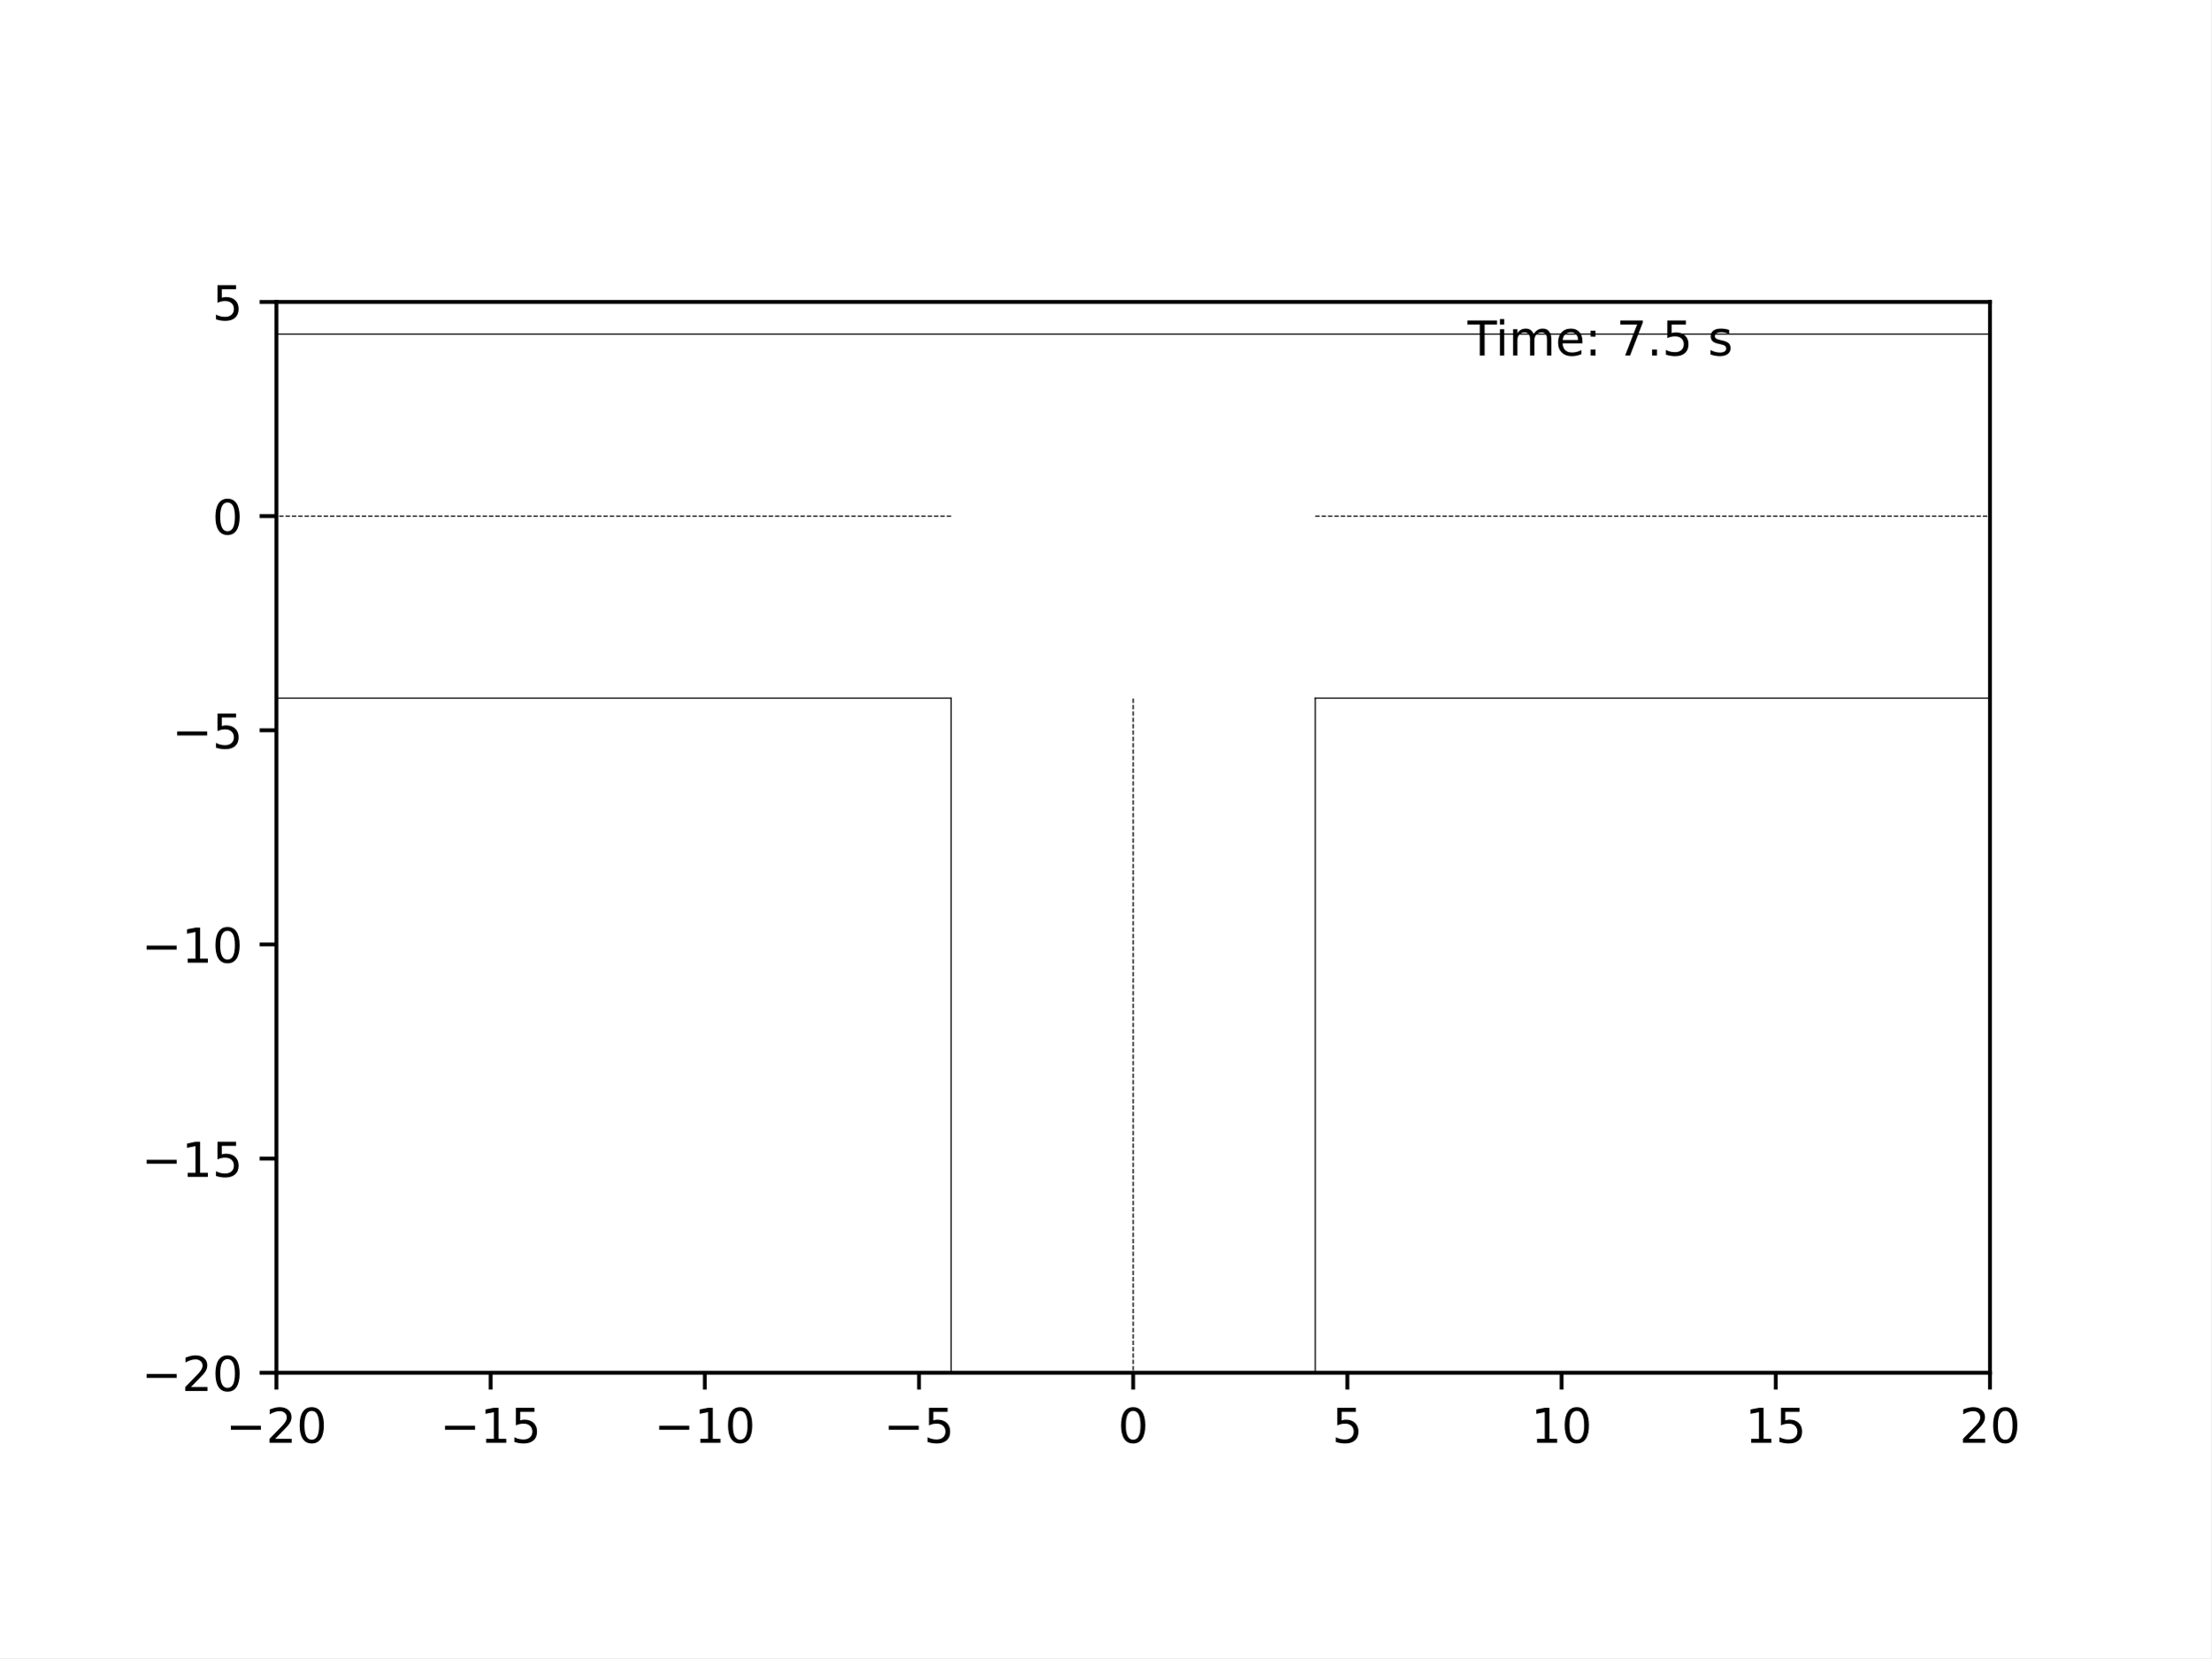
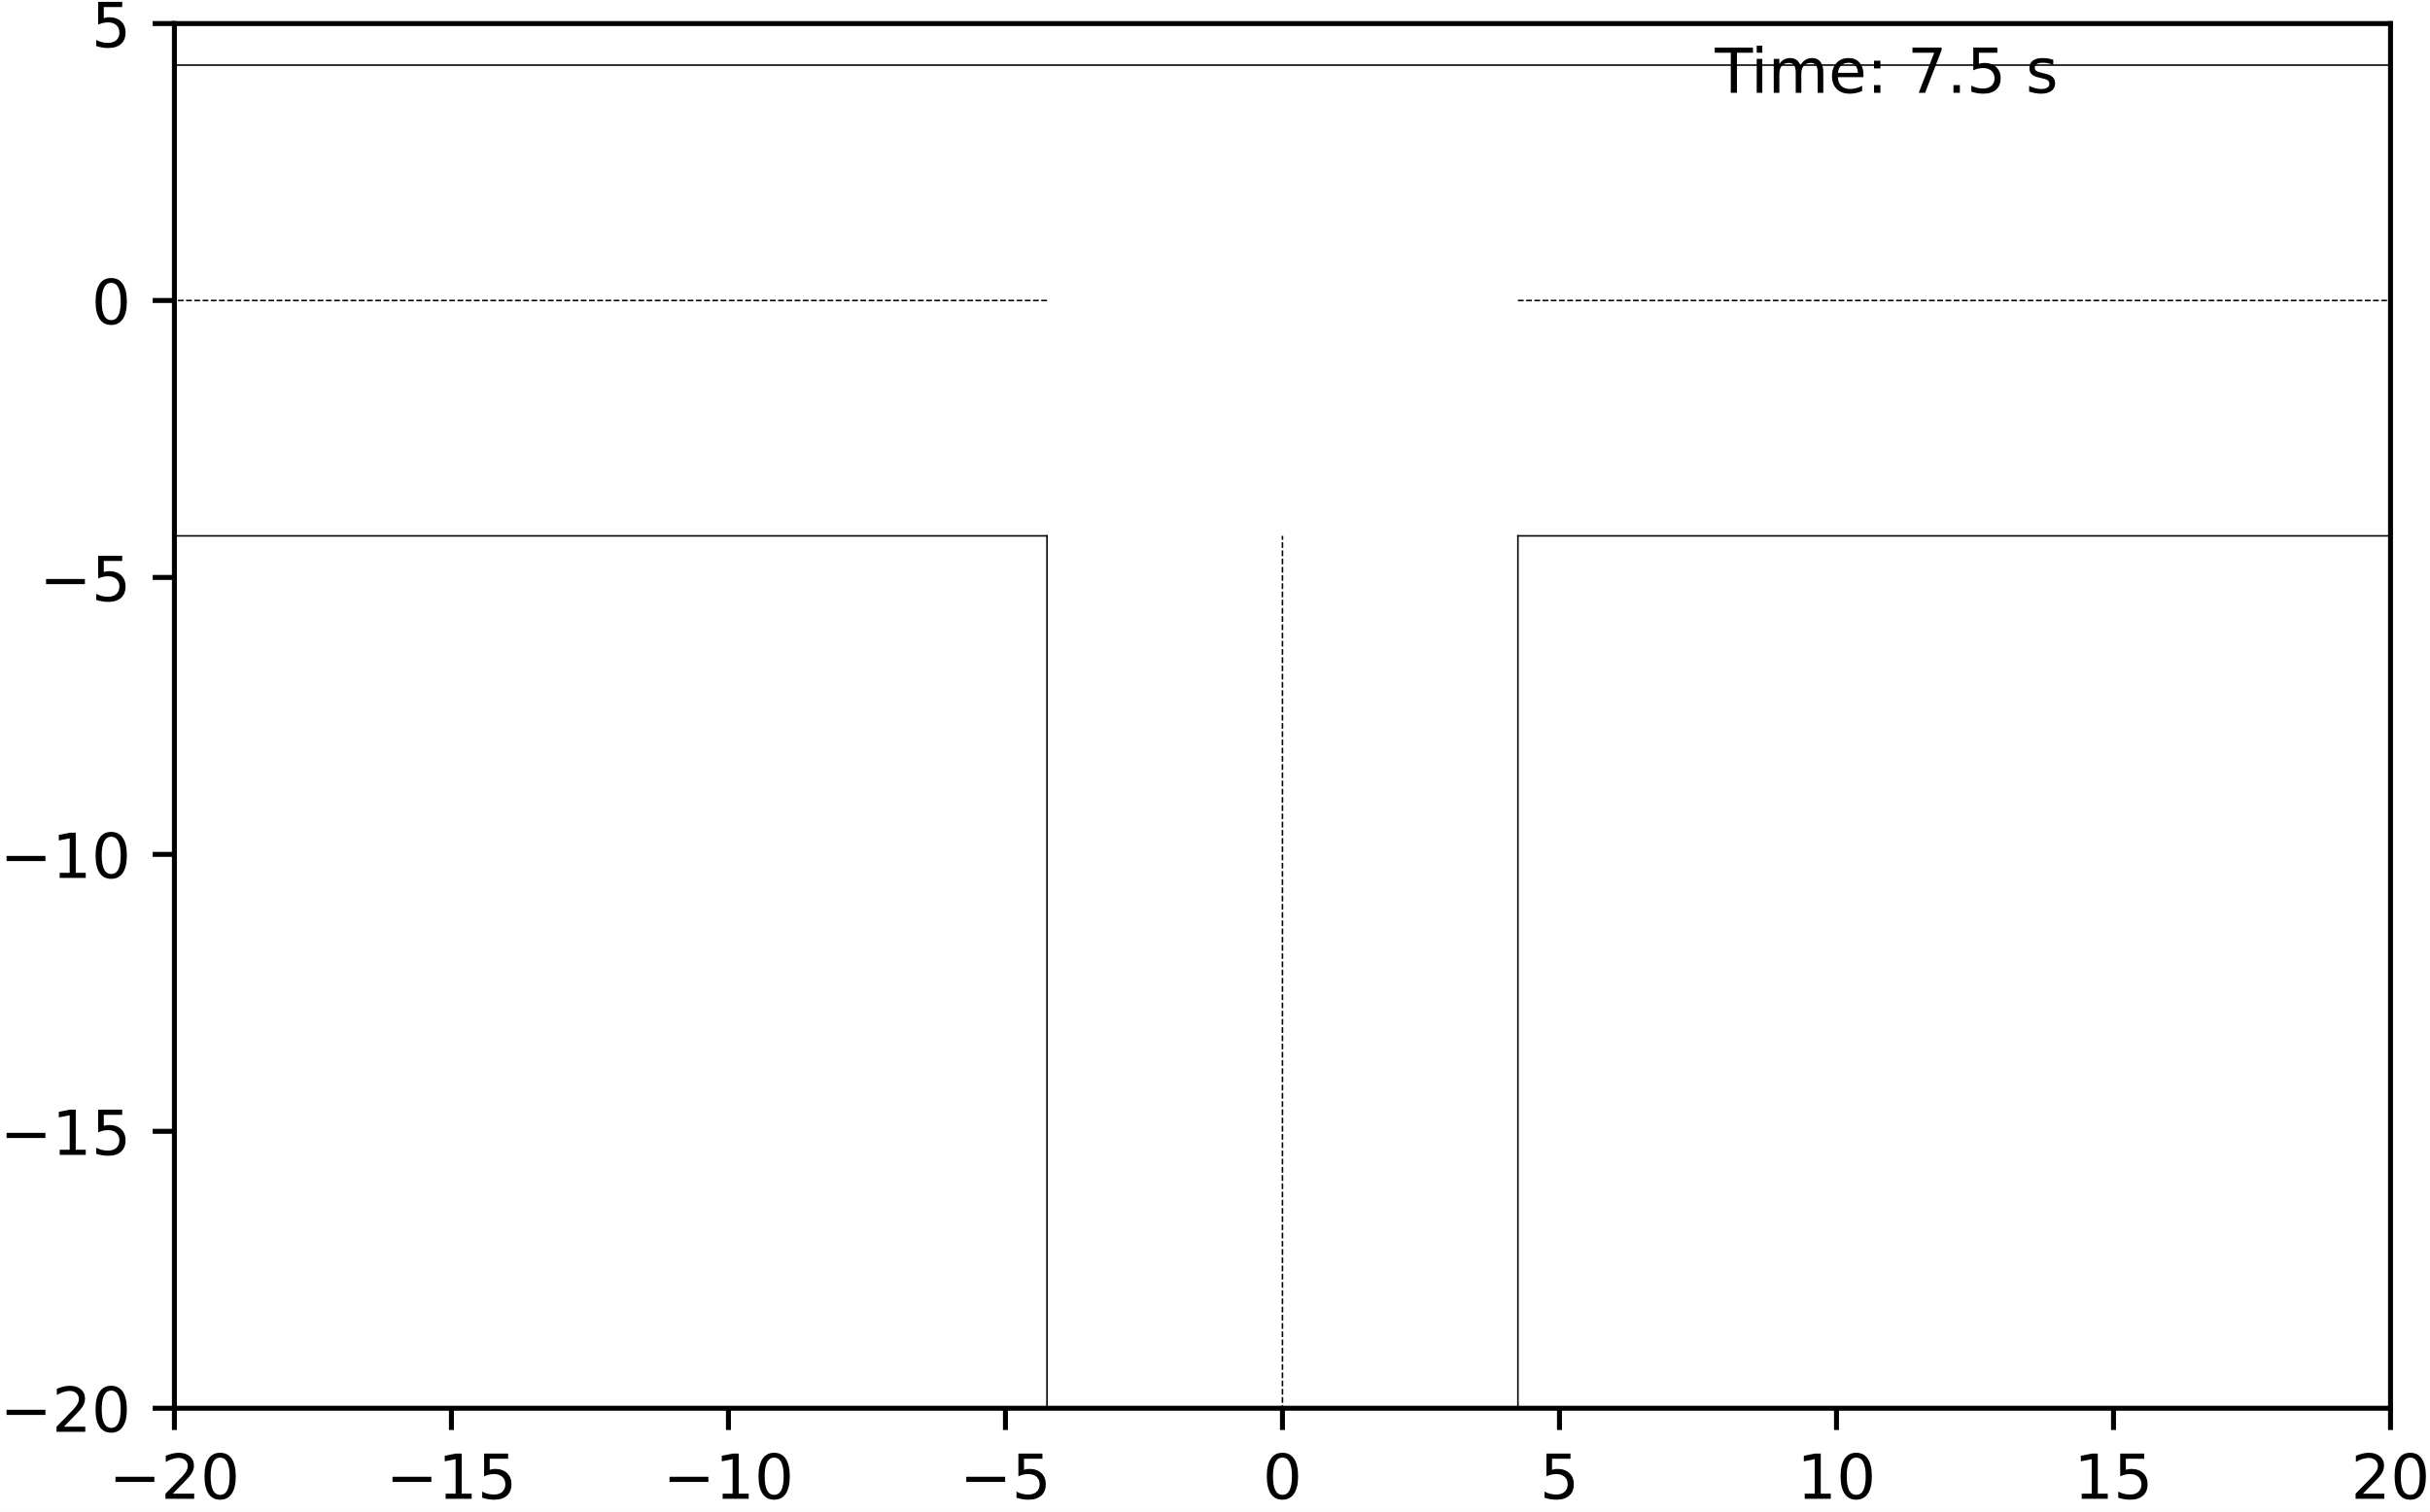
- <svg xmlns="http://www.w3.org/2000/svg" xmlns:xlink="http://www.w3.org/1999/xlink" width="460.8pt" height="345.6pt" viewBox="0 0 460.8 345.6" version="1.1">
+ <svg xmlns="http://www.w3.org/2000/svg" xmlns:xlink="http://www.w3.org/1999/xlink" width="391.587pt" height="243.677pt" viewBox="0 0 391.587 243.677" version="1.1">
  <defs>
    <style type="text/css">*{stroke-linejoin: round; stroke-linecap: butt}</style>
  </defs>
  <g id="figure_1">
    <g id="patch_1">
-       <path d="M 0 345.6  L 460.8 345.6  L 460.8 0  L 0 0  z " style="fill: #ffffff" />
+       <path d="M 0 243.677  L 391.587 243.677  L 391.587 0  L 0 0  z " style="fill: #ffffff" />
    </g>
    <g id="axes_1">
      <g id="patch_2">
-         <path d="M 57.6 286.128  L 414.72 286.128  L 414.72 62.928  L 57.6 62.928  z " style="fill: #ffffff" />
+         <path d="M 28.105 226.999  L 385.225 226.999  L 385.225 3.799  L 28.105 3.799  z " style="fill: #ffffff" />
      </g>
      <g id="patch_3">
-         <path d="M 449.349 99.441  L 480.597 99.439  L 480.596 84.261  L 449.348 84.263  z " clip-path="url(#p20b60d1aa6)" style="fill: #00008b" />
+         <path d="M 419.855 40.312  L 451.103 40.31  L 451.103 25.133  L 419.855 25.134  z " clip-path="url(#p8dafdcce16)" style="fill: #00008b" />
      </g>
      <g id="patch_4">
-         <path d="M 33.513 115.696  L 2.265 115.697  L 2.265 130.874  L 33.513 130.874  z " clip-path="url(#p20b60d1aa6)" style="fill: #800000" />
+         <path d="M 4.018 56.567  L -27.23 56.568  L -27.23 71.745  L 4.018 71.745  z " clip-path="url(#p8dafdcce16)" style="fill: #800000" />
      </g>
      <g id="patch_5">
-         <path d="M 244.287 320.516  L 244.289 351.764  L 259.467 351.764  L 259.465 320.516  z " clip-path="url(#p20b60d1aa6)" style="fill: #006400" />
+         <path d="M 214.792 261.388  L 214.794 292.636  L 229.972 292.635  L 229.97 261.387  z " clip-path="url(#p8dafdcce16)" style="fill: #006400" />
      </g>
      <g id="matplotlib.axis_1">
        <g id="xtick_1">
          <g id="line2d_1">
            <defs>
-               <path id="ma36c6510ef" d="M 0 0  L 0 3.5  " style="stroke: #000000; stroke-width: 0.8" />
+               <path id="mc6854236a7" d="M 0 0  L 0 3.5  " style="stroke: #000000; stroke-width: 0.8" />
            </defs>
            <g>
-               <use xlink:href="#ma36c6510ef" x="57.6" y="286.128" style="stroke: #000000; stroke-width: 0.8" />
+               <use xlink:href="#mc6854236a7" x="28.105" y="226.999" style="stroke: #000000; stroke-width: 0.8" />
            </g>
          </g>
          <g id="text_1">
-             <g transform="translate(47.04766 300.7264) scale(0.1 -0.1)">
+             <g transform="translate(17.55234 241.5977) scale(0.1 -0.1)">
              <defs>
                <path id="DejaVuSans-2212" d="M 678 2272  L 4684 2272  L 4684 1741  L 678 1741  L 678 2272  z " transform="scale(0.015625)" />
                <path id="DejaVuSans-32" d="M 1228 531  L 3431 531  L 3431 0  L 469 0  L 469 531  Q 828 903 1448 1529  Q 2069 2156 2228 2338  Q 2531 2678 2651 2914  Q 2772 3150 2772 3378  Q 2772 3750 2511 3984  Q 2250 4219 1831 4219  Q 1534 4219 1204 4116  Q 875 4013 500 3803  L 500 4441  Q 881 4594 1212 4672  Q 1544 4750 1819 4750  Q 2544 4750 2975 4387  Q 3406 4025 3406 3419  Q 3406 3131 3298 2873  Q 3191 2616 2906 2266  Q 2828 2175 2409 1742  Q 1991 1309 1228 531  z " transform="scale(0.015625)" />
                <path id="DejaVuSans-30" d="M 2034 4250  Q 1547 4250 1301 3770  Q 1056 3291 1056 2328  Q 1056 1369 1301 889  Q 1547 409 2034 409  Q 2525 409 2770 889  Q 3016 1369 3016 2328  Q 3016 3291 2770 3770  Q 2525 4250 2034 4250  z M 2034 4750  Q 2819 4750 3233 4129  Q 3647 3509 3647 2328  Q 3647 1150 3233 529  Q 2819 -91 2034 -91  Q 1250 -91 836 529  Q 422 1150 422 2328  Q 422 3509 836 4129  Q 1250 4750 2034 4750  z " transform="scale(0.015625)" />
              </defs>
              <use xlink:href="#DejaVuSans-2212" />
              <use xlink:href="#DejaVuSans-32" x="83.789" />
              <use xlink:href="#DejaVuSans-30" x="147.412" />
            </g>
          </g>
        </g>
        <g id="xtick_2">
          <g id="line2d_2">
            <g>
-               <use xlink:href="#ma36c6510ef" x="102.24" y="286.128" style="stroke: #000000; stroke-width: 0.8" />
+               <use xlink:href="#mc6854236a7" x="72.745" y="226.999" style="stroke: #000000; stroke-width: 0.8" />
            </g>
          </g>
          <g id="text_2">
-             <g transform="translate(91.68766 300.7264) scale(0.1 -0.1)">
+             <g transform="translate(62.19234 241.5977) scale(0.1 -0.1)">
              <defs>
                <path id="DejaVuSans-31" d="M 794 531  L 1825 531  L 1825 4091  L 703 3866  L 703 4441  L 1819 4666  L 2450 4666  L 2450 531  L 3481 531  L 3481 0  L 794 0  L 794 531  z " transform="scale(0.015625)" />
                <path id="DejaVuSans-35" d="M 691 4666  L 3169 4666  L 3169 4134  L 1269 4134  L 1269 2991  Q 1406 3038 1543 3061  Q 1681 3084 1819 3084  Q 2600 3084 3056 2656  Q 3513 2228 3513 1497  Q 3513 744 3044 326  Q 2575 -91 1722 -91  Q 1428 -91 1123 -41  Q 819 9 494 109  L 494 744  Q 775 591 1075 516  Q 1375 441 1709 441  Q 2250 441 2565 725  Q 2881 1009 2881 1497  Q 2881 1984 2565 2268  Q 2250 2553 1709 2553  Q 1456 2553 1204 2497  Q 953 2441 691 2322  L 691 4666  z " transform="scale(0.015625)" />
              </defs>
              <use xlink:href="#DejaVuSans-2212" />
              <use xlink:href="#DejaVuSans-31" x="83.789" />
              <use xlink:href="#DejaVuSans-35" x="147.412" />
            </g>
          </g>
        </g>
        <g id="xtick_3">
          <g id="line2d_3">
            <g>
-               <use xlink:href="#ma36c6510ef" x="146.88" y="286.128" style="stroke: #000000; stroke-width: 0.8" />
+               <use xlink:href="#mc6854236a7" x="117.385" y="226.999" style="stroke: #000000; stroke-width: 0.8" />
            </g>
          </g>
          <g id="text_3">
-             <g transform="translate(136.3277 300.7264) scale(0.1 -0.1)">
+             <g transform="translate(106.8323 241.5977) scale(0.1 -0.1)">
              <use xlink:href="#DejaVuSans-2212" />
              <use xlink:href="#DejaVuSans-31" x="83.789" />
              <use xlink:href="#DejaVuSans-30" x="147.412" />
            </g>
          </g>
        </g>
        <g id="xtick_4">
          <g id="line2d_4">
            <g>
-               <use xlink:href="#ma36c6510ef" x="191.52" y="286.128" style="stroke: #000000; stroke-width: 0.8" />
+               <use xlink:href="#mc6854236a7" x="162.025" y="226.999" style="stroke: #000000; stroke-width: 0.8" />
            </g>
          </g>
          <g id="text_4">
-             <g transform="translate(184.1489 300.7264) scale(0.1 -0.1)">
+             <g transform="translate(154.6536 241.5977) scale(0.1 -0.1)">
              <use xlink:href="#DejaVuSans-2212" />
              <use xlink:href="#DejaVuSans-35" x="83.789" />
            </g>
          </g>
        </g>
        <g id="xtick_5">
          <g id="line2d_5">
            <g>
-               <use xlink:href="#ma36c6510ef" x="236.16" y="286.128" style="stroke: #000000; stroke-width: 0.8" />
+               <use xlink:href="#mc6854236a7" x="206.665" y="226.999" style="stroke: #000000; stroke-width: 0.8" />
            </g>
          </g>
          <g id="text_5">
-             <g transform="translate(232.9787 300.7264) scale(0.1 -0.1)">
+             <g transform="translate(203.4834 241.5977) scale(0.1 -0.1)">
              <use xlink:href="#DejaVuSans-30" />
            </g>
          </g>
        </g>
        <g id="xtick_6">
          <g id="line2d_6">
            <g>
-               <use xlink:href="#ma36c6510ef" x="280.8" y="286.128" style="stroke: #000000; stroke-width: 0.8" />
+               <use xlink:href="#mc6854236a7" x="251.305" y="226.999" style="stroke: #000000; stroke-width: 0.8" />
            </g>
          </g>
          <g id="text_6">
-             <g transform="translate(277.6187 300.7264) scale(0.1 -0.1)">
+             <g transform="translate(248.1234 241.5977) scale(0.1 -0.1)">
              <use xlink:href="#DejaVuSans-35" />
            </g>
          </g>
        </g>
        <g id="xtick_7">
          <g id="line2d_7">
            <g>
-               <use xlink:href="#ma36c6510ef" x="325.44" y="286.128" style="stroke: #000000; stroke-width: 0.8" />
+               <use xlink:href="#mc6854236a7" x="295.945" y="226.999" style="stroke: #000000; stroke-width: 0.8" />
            </g>
          </g>
          <g id="text_7">
-             <g transform="translate(319.0775 300.7264) scale(0.1 -0.1)">
+             <g transform="translate(289.5822 241.5977) scale(0.1 -0.1)">
              <use xlink:href="#DejaVuSans-31" />
              <use xlink:href="#DejaVuSans-30" x="63.623" />
            </g>
          </g>
        </g>
        <g id="xtick_8">
          <g id="line2d_8">
            <g>
-               <use xlink:href="#ma36c6510ef" x="370.08" y="286.128" style="stroke: #000000; stroke-width: 0.8" />
+               <use xlink:href="#mc6854236a7" x="340.585" y="226.999" style="stroke: #000000; stroke-width: 0.8" />
            </g>
          </g>
          <g id="text_8">
-             <g transform="translate(363.7175 300.7264) scale(0.1 -0.1)">
+             <g transform="translate(334.2222 241.5977) scale(0.1 -0.1)">
              <use xlink:href="#DejaVuSans-31" />
              <use xlink:href="#DejaVuSans-35" x="63.623" />
            </g>
          </g>
        </g>
        <g id="xtick_9">
          <g id="line2d_9">
            <g>
-               <use xlink:href="#ma36c6510ef" x="414.72" y="286.128" style="stroke: #000000; stroke-width: 0.8" />
+               <use xlink:href="#mc6854236a7" x="385.225" y="226.999" style="stroke: #000000; stroke-width: 0.8" />
            </g>
          </g>
          <g id="text_9">
-             <g transform="translate(408.3575 300.7264) scale(0.1 -0.1)">
+             <g transform="translate(378.8622 241.5977) scale(0.1 -0.1)">
              <use xlink:href="#DejaVuSans-32" />
              <use xlink:href="#DejaVuSans-30" x="63.623" />
            </g>
          </g>
        </g>
      </g>
      <g id="matplotlib.axis_2">
        <g id="ytick_1">
          <g id="line2d_10">
            <defs>
-               <path id="mea229168a5" d="M 0 0  L -3.5 0  " style="stroke: #000000; stroke-width: 0.8" />
+               <path id="mb3d4613bc4" d="M 0 0  L -3.5 0  " style="stroke: #000000; stroke-width: 0.8" />
            </defs>
            <g>
-               <use xlink:href="#mea229168a5" x="57.6" y="286.128" style="stroke: #000000; stroke-width: 0.8" />
+               <use xlink:href="#mb3d4613bc4" x="28.105" y="226.999" style="stroke: #000000; stroke-width: 0.8" />
            </g>
          </g>
          <g id="text_10">
-             <g transform="translate(29.49531 289.9272) scale(0.1 -0.1)">
+             <g transform="translate(0 230.7984) scale(0.1 -0.1)">
              <use xlink:href="#DejaVuSans-2212" />
              <use xlink:href="#DejaVuSans-32" x="83.789" />
              <use xlink:href="#DejaVuSans-30" x="147.412" />
            </g>
          </g>
        </g>
        <g id="ytick_2">
          <g id="line2d_11">
            <g>
-               <use xlink:href="#mea229168a5" x="57.6" y="241.488" style="stroke: #000000; stroke-width: 0.8" />
+               <use xlink:href="#mb3d4613bc4" x="28.105" y="182.359" style="stroke: #000000; stroke-width: 0.8" />
            </g>
          </g>
          <g id="text_11">
-             <g transform="translate(29.49531 245.2872) scale(0.1 -0.1)">
+             <g transform="translate(0 186.1584) scale(0.1 -0.1)">
              <use xlink:href="#DejaVuSans-2212" />
              <use xlink:href="#DejaVuSans-31" x="83.789" />
              <use xlink:href="#DejaVuSans-35" x="147.412" />
            </g>
          </g>
        </g>
        <g id="ytick_3">
          <g id="line2d_12">
            <g>
-               <use xlink:href="#mea229168a5" x="57.6" y="196.848" style="stroke: #000000; stroke-width: 0.8" />
+               <use xlink:href="#mb3d4613bc4" x="28.105" y="137.719" style="stroke: #000000; stroke-width: 0.8" />
            </g>
          </g>
          <g id="text_12">
-             <g transform="translate(29.49531 200.6472) scale(0.1 -0.1)">
+             <g transform="translate(0 141.5184) scale(0.1 -0.1)">
              <use xlink:href="#DejaVuSans-2212" />
              <use xlink:href="#DejaVuSans-31" x="83.789" />
              <use xlink:href="#DejaVuSans-30" x="147.412" />
            </g>
          </g>
        </g>
        <g id="ytick_4">
          <g id="line2d_13">
            <g>
-               <use xlink:href="#mea229168a5" x="57.6" y="152.208" style="stroke: #000000; stroke-width: 0.8" />
+               <use xlink:href="#mb3d4613bc4" x="28.105" y="93.079" style="stroke: #000000; stroke-width: 0.8" />
            </g>
          </g>
          <g id="text_13">
-             <g transform="translate(35.85781 156.0072) scale(0.1 -0.1)">
+             <g transform="translate(6.3625 96.87844) scale(0.1 -0.1)">
              <use xlink:href="#DejaVuSans-2212" />
              <use xlink:href="#DejaVuSans-35" x="83.789" />
            </g>
          </g>
        </g>
        <g id="ytick_5">
          <g id="line2d_14">
            <g>
-               <use xlink:href="#mea229168a5" x="57.6" y="107.568" style="stroke: #000000; stroke-width: 0.8" />
+               <use xlink:href="#mb3d4613bc4" x="28.105" y="48.439" style="stroke: #000000; stroke-width: 0.8" />
            </g>
          </g>
          <g id="text_14">
-             <g transform="translate(44.2375 111.3672) scale(0.1 -0.1)">
+             <g transform="translate(14.74219 52.23844) scale(0.1 -0.1)">
              <use xlink:href="#DejaVuSans-30" />
            </g>
          </g>
        </g>
        <g id="ytick_6">
          <g id="line2d_15">
            <g>
-               <use xlink:href="#mea229168a5" x="57.6" y="62.928" style="stroke: #000000; stroke-width: 0.8" />
+               <use xlink:href="#mb3d4613bc4" x="28.105" y="3.799" style="stroke: #000000; stroke-width: 0.8" />
            </g>
          </g>
          <g id="text_15">
-             <g transform="translate(44.2375 66.72722) scale(0.1 -0.1)">
+             <g transform="translate(14.74219 7.598438) scale(0.1 -0.1)">
              <use xlink:href="#DejaVuSans-35" />
            </g>
          </g>
        </g>
      </g>
      <g id="line2d_16">
-         <path d="M 274.104 346.6  L 274.104 145.512  " clip-path="url(#p20b60d1aa6)" style="fill: none; stroke: #000000; stroke-width: 0.25; stroke-linecap: square" />
+         <path d="M 244.609 244.677  L 244.609 86.383  " clip-path="url(#p8dafdcce16)" style="fill: none; stroke: #000000; stroke-width: 0.25; stroke-linecap: square" />
      </g>
      <g id="line2d_17">
-         <path d="M 274.104 145.512  L 461.8 145.512  " clip-path="url(#p20b60d1aa6)" style="fill: none; stroke: #000000; stroke-width: 0.25; stroke-linecap: square" />
+         <path d="M 244.609 86.383  L 392.587 86.383  " clip-path="url(#p8dafdcce16)" style="fill: none; stroke: #000000; stroke-width: 0.25; stroke-linecap: square" />
      </g>
      <g id="line2d_18">
-         <path d="M -1 69.624  L 461.8 69.624  " clip-path="url(#p20b60d1aa6)" style="fill: none; stroke: #000000; stroke-width: 0.25; stroke-linecap: square" />
+         <path d="M -1 10.495  L 392.587 10.495  " clip-path="url(#p8dafdcce16)" style="fill: none; stroke: #000000; stroke-width: 0.25; stroke-linecap: square" />
      </g>
      <g id="line2d_19">
-         <path d="M 198.216 346.6  L 198.216 145.512  " clip-path="url(#p20b60d1aa6)" style="fill: none; stroke: #000000; stroke-width: 0.25; stroke-linecap: square" />
+         <path d="M 168.721 244.677  L 168.721 86.383  " clip-path="url(#p8dafdcce16)" style="fill: none; stroke: #000000; stroke-width: 0.25; stroke-linecap: square" />
      </g>
      <g id="line2d_20">
-         <path d="M 198.216 145.512  L -1 145.512  " clip-path="url(#p20b60d1aa6)" style="fill: none; stroke: #000000; stroke-width: 0.25; stroke-linecap: square" />
+         <path d="M 168.721 86.383  L -1 86.383  " clip-path="url(#p8dafdcce16)" style="fill: none; stroke: #000000; stroke-width: 0.25; stroke-linecap: square" />
      </g>
      <g id="line2d_21">
-         <path d="M 274.104 107.568  L 461.8 107.568  " clip-path="url(#p20b60d1aa6)" style="fill: none; stroke-dasharray: 0.925,0.4; stroke-dashoffset: 0; stroke: #000000; stroke-width: 0.25" />
+         <path d="M 244.609 48.439  L 392.587 48.439  " clip-path="url(#p8dafdcce16)" style="fill: none; stroke-dasharray: 0.925,0.4; stroke-dashoffset: 0; stroke: #000000; stroke-width: 0.25" />
      </g>
      <g id="line2d_22">
-         <path d="M 198.216 107.568  L -1 107.568  " clip-path="url(#p20b60d1aa6)" style="fill: none; stroke-dasharray: 0.925,0.4; stroke-dashoffset: 0; stroke: #000000; stroke-width: 0.25" />
+         <path d="M 168.721 48.439  L -1 48.439  " clip-path="url(#p8dafdcce16)" style="fill: none; stroke-dasharray: 0.925,0.4; stroke-dashoffset: 0; stroke: #000000; stroke-width: 0.25" />
      </g>
      <g id="line2d_23">
-         <path d="M 236.16 346.6  L 236.16 145.512  " clip-path="url(#p20b60d1aa6)" style="fill: none; stroke-dasharray: 0.925,0.4; stroke-dashoffset: 0; stroke: #000000; stroke-width: 0.25" />
+         <path d="M 206.665 244.677  L 206.665 86.383  " clip-path="url(#p8dafdcce16)" style="fill: none; stroke-dasharray: 0.925,0.4; stroke-dashoffset: 0; stroke: #000000; stroke-width: 0.25" />
      </g>
      <g id="line2d_24">
-         <path d="M 459.554 91.851  L 461.8 91.851  " clip-path="url(#p20b60d1aa6)" style="fill: none; stroke: #ff0000; stroke-width: 0.25; stroke-linecap: square" />
+         <path clip-path="url(#p8dafdcce16)" style="fill: none; stroke: #ff0000; stroke-width: 0.25; stroke-linecap: square" />
      </g>
      <g id="line2d_25">
-         <path d="M 23.022 123.285  L 17.889 123.285  L 12.755 123.285  L 7.621 123.285  L 2.487 123.285  L -1 123.285  " clip-path="url(#p20b60d1aa6)" style="fill: none; stroke: #ff0000; stroke-width: 0.25; stroke-linecap: square" />
+         <path clip-path="url(#p8dafdcce16)" style="fill: none; stroke: #ff0000; stroke-width: 0.25; stroke-linecap: square" />
      </g>
      <g id="line2d_26">
-         <path d="M 251.877 330.688  L 251.877 336.14  L 251.877 341.593  L 251.877 346.6  " clip-path="url(#p20b60d1aa6)" style="fill: none; stroke: #ff0000; stroke-width: 0.25; stroke-linecap: square" />
+         <path clip-path="url(#p8dafdcce16)" style="fill: none; stroke: #ff0000; stroke-width: 0.25; stroke-linecap: square" />
      </g>
      <g id="patch_6">
-         <path d="M 57.6 286.128  L 57.6 62.928  " style="fill: none; stroke: #000000; stroke-width: 0.8; stroke-linejoin: miter; stroke-linecap: square" />
+         <path d="M 28.105 226.999  L 28.105 3.799  " style="fill: none; stroke: #000000; stroke-width: 0.8; stroke-linejoin: miter; stroke-linecap: square" />
      </g>
      <g id="patch_7">
-         <path d="M 414.72 286.128  L 414.72 62.928  " style="fill: none; stroke: #000000; stroke-width: 0.8; stroke-linejoin: miter; stroke-linecap: square" />
+         <path d="M 385.225 226.999  L 385.225 3.799  " style="fill: none; stroke: #000000; stroke-width: 0.8; stroke-linejoin: miter; stroke-linecap: square" />
      </g>
      <g id="patch_8">
-         <path d="M 57.6 286.128  L 414.72 286.128  " style="fill: none; stroke: #000000; stroke-width: 0.8; stroke-linejoin: miter; stroke-linecap: square" />
+         <path d="M 28.105 226.999  L 385.225 226.999  " style="fill: none; stroke: #000000; stroke-width: 0.8; stroke-linejoin: miter; stroke-linecap: square" />
      </g>
      <g id="patch_9">
-         <path d="M 57.6 62.928  L 414.72 62.928  " style="fill: none; stroke: #000000; stroke-width: 0.8; stroke-linejoin: miter; stroke-linecap: square" />
+         <path d="M 28.105 3.799  L 385.225 3.799  " style="fill: none; stroke: #000000; stroke-width: 0.8; stroke-linejoin: miter; stroke-linecap: square" />
      </g>
      <g id="text_16">
-         <g transform="translate(305.8473 74.088) scale(0.1 -0.1)">
+         <g transform="translate(276.352 14.95922) scale(0.1 -0.1)">
          <defs>
            <path id="DejaVuSans-54" d="M -19 4666  L 3928 4666  L 3928 4134  L 2272 4134  L 2272 0  L 1638 0  L 1638 4134  L -19 4134  L -19 4666  z " transform="scale(0.015625)" />
            <path id="DejaVuSans-69" d="M 603 3500  L 1178 3500  L 1178 0  L 603 0  L 603 3500  z M 603 4863  L 1178 4863  L 1178 4134  L 603 4134  L 603 4863  z " transform="scale(0.015625)" />
            <path id="DejaVuSans-6d" d="M 3328 2828  Q 3544 3216 3844 3400  Q 4144 3584 4550 3584  Q 5097 3584 5394 3201  Q 5691 2819 5691 2113  L 5691 0  L 5113 0  L 5113 2094  Q 5113 2597 4934 2840  Q 4756 3084 4391 3084  Q 3944 3084 3684 2787  Q 3425 2491 3425 1978  L 3425 0  L 2847 0  L 2847 2094  Q 2847 2600 2669 2842  Q 2491 3084 2119 3084  Q 1678 3084 1418 2786  Q 1159 2488 1159 1978  L 1159 0  L 581 0  L 581 3500  L 1159 3500  L 1159 2956  Q 1356 3278 1631 3431  Q 1906 3584 2284 3584  Q 2666 3584 2933 3390  Q 3200 3197 3328 2828  z " transform="scale(0.015625)" />
            <path id="DejaVuSans-65" d="M 3597 1894  L 3597 1613  L 953 1613  Q 991 1019 1311 708  Q 1631 397 2203 397  Q 2534 397 2845 478  Q 3156 559 3463 722  L 3463 178  Q 3153 47 2828 -22  Q 2503 -91 2169 -91  Q 1331 -91 842 396  Q 353 884 353 1716  Q 353 2575 817 3079  Q 1281 3584 2069 3584  Q 2775 3584 3186 3129  Q 3597 2675 3597 1894  z M 3022 2063  Q 3016 2534 2758 2815  Q 2500 3097 2075 3097  Q 1594 3097 1305 2825  Q 1016 2553 972 2059  L 3022 2063  z " transform="scale(0.015625)" />
            <path id="DejaVuSans-3a" d="M 750 794  L 1409 794  L 1409 0  L 750 0  L 750 794  z M 750 3309  L 1409 3309  L 1409 2516  L 750 2516  L 750 3309  z " transform="scale(0.015625)" />
            <path id="DejaVuSans-20" transform="scale(0.015625)" />
            <path id="DejaVuSans-37" d="M 525 4666  L 3525 4666  L 3525 4397  L 1831 0  L 1172 0  L 2766 4134  L 525 4134  L 525 4666  z " transform="scale(0.015625)" />
            <path id="DejaVuSans-2e" d="M 684 794  L 1344 794  L 1344 0  L 684 0  L 684 794  z " transform="scale(0.015625)" />
            <path id="DejaVuSans-73" d="M 2834 3397  L 2834 2853  Q 2591 2978 2328 3040  Q 2066 3103 1784 3103  Q 1356 3103 1142 2972  Q 928 2841 928 2578  Q 928 2378 1081 2264  Q 1234 2150 1697 2047  L 1894 2003  Q 2506 1872 2764 1633  Q 3022 1394 3022 966  Q 3022 478 2636 193  Q 2250 -91 1575 -91  Q 1294 -91 989 -36  Q 684 19 347 128  L 347 722  Q 666 556 975 473  Q 1284 391 1588 391  Q 1994 391 2212 530  Q 2431 669 2431 922  Q 2431 1156 2273 1281  Q 2116 1406 1581 1522  L 1381 1569  Q 847 1681 609 1914  Q 372 2147 372 2553  Q 372 3047 722 3315  Q 1072 3584 1716 3584  Q 2034 3584 2315 3537  Q 2597 3491 2834 3397  z " transform="scale(0.015625)" />
          </defs>
          <use xlink:href="#DejaVuSans-54" />
          <use xlink:href="#DejaVuSans-69" x="57.959" />
          <use xlink:href="#DejaVuSans-6d" x="85.742" />
          <use xlink:href="#DejaVuSans-65" x="183.154" />
          <use xlink:href="#DejaVuSans-3a" x="244.678" />
          <use xlink:href="#DejaVuSans-20" x="278.369" />
          <use xlink:href="#DejaVuSans-37" x="310.156" />
          <use xlink:href="#DejaVuSans-2e" x="373.779" />
          <use xlink:href="#DejaVuSans-35" x="405.566" />
          <use xlink:href="#DejaVuSans-20" x="469.189" />
          <use xlink:href="#DejaVuSans-73" x="500.977" />
        </g>
      </g>
    </g>
  </g>
  <defs>
-     <clipPath id="p20b60d1aa6">
-       <rect x="57.6" y="62.928" width="357.12" height="223.2" />
+     <clipPath id="p8dafdcce16">
+       <rect x="28.105" y="3.799" width="357.12" height="223.2" />
    </clipPath>
  </defs>
</svg>
